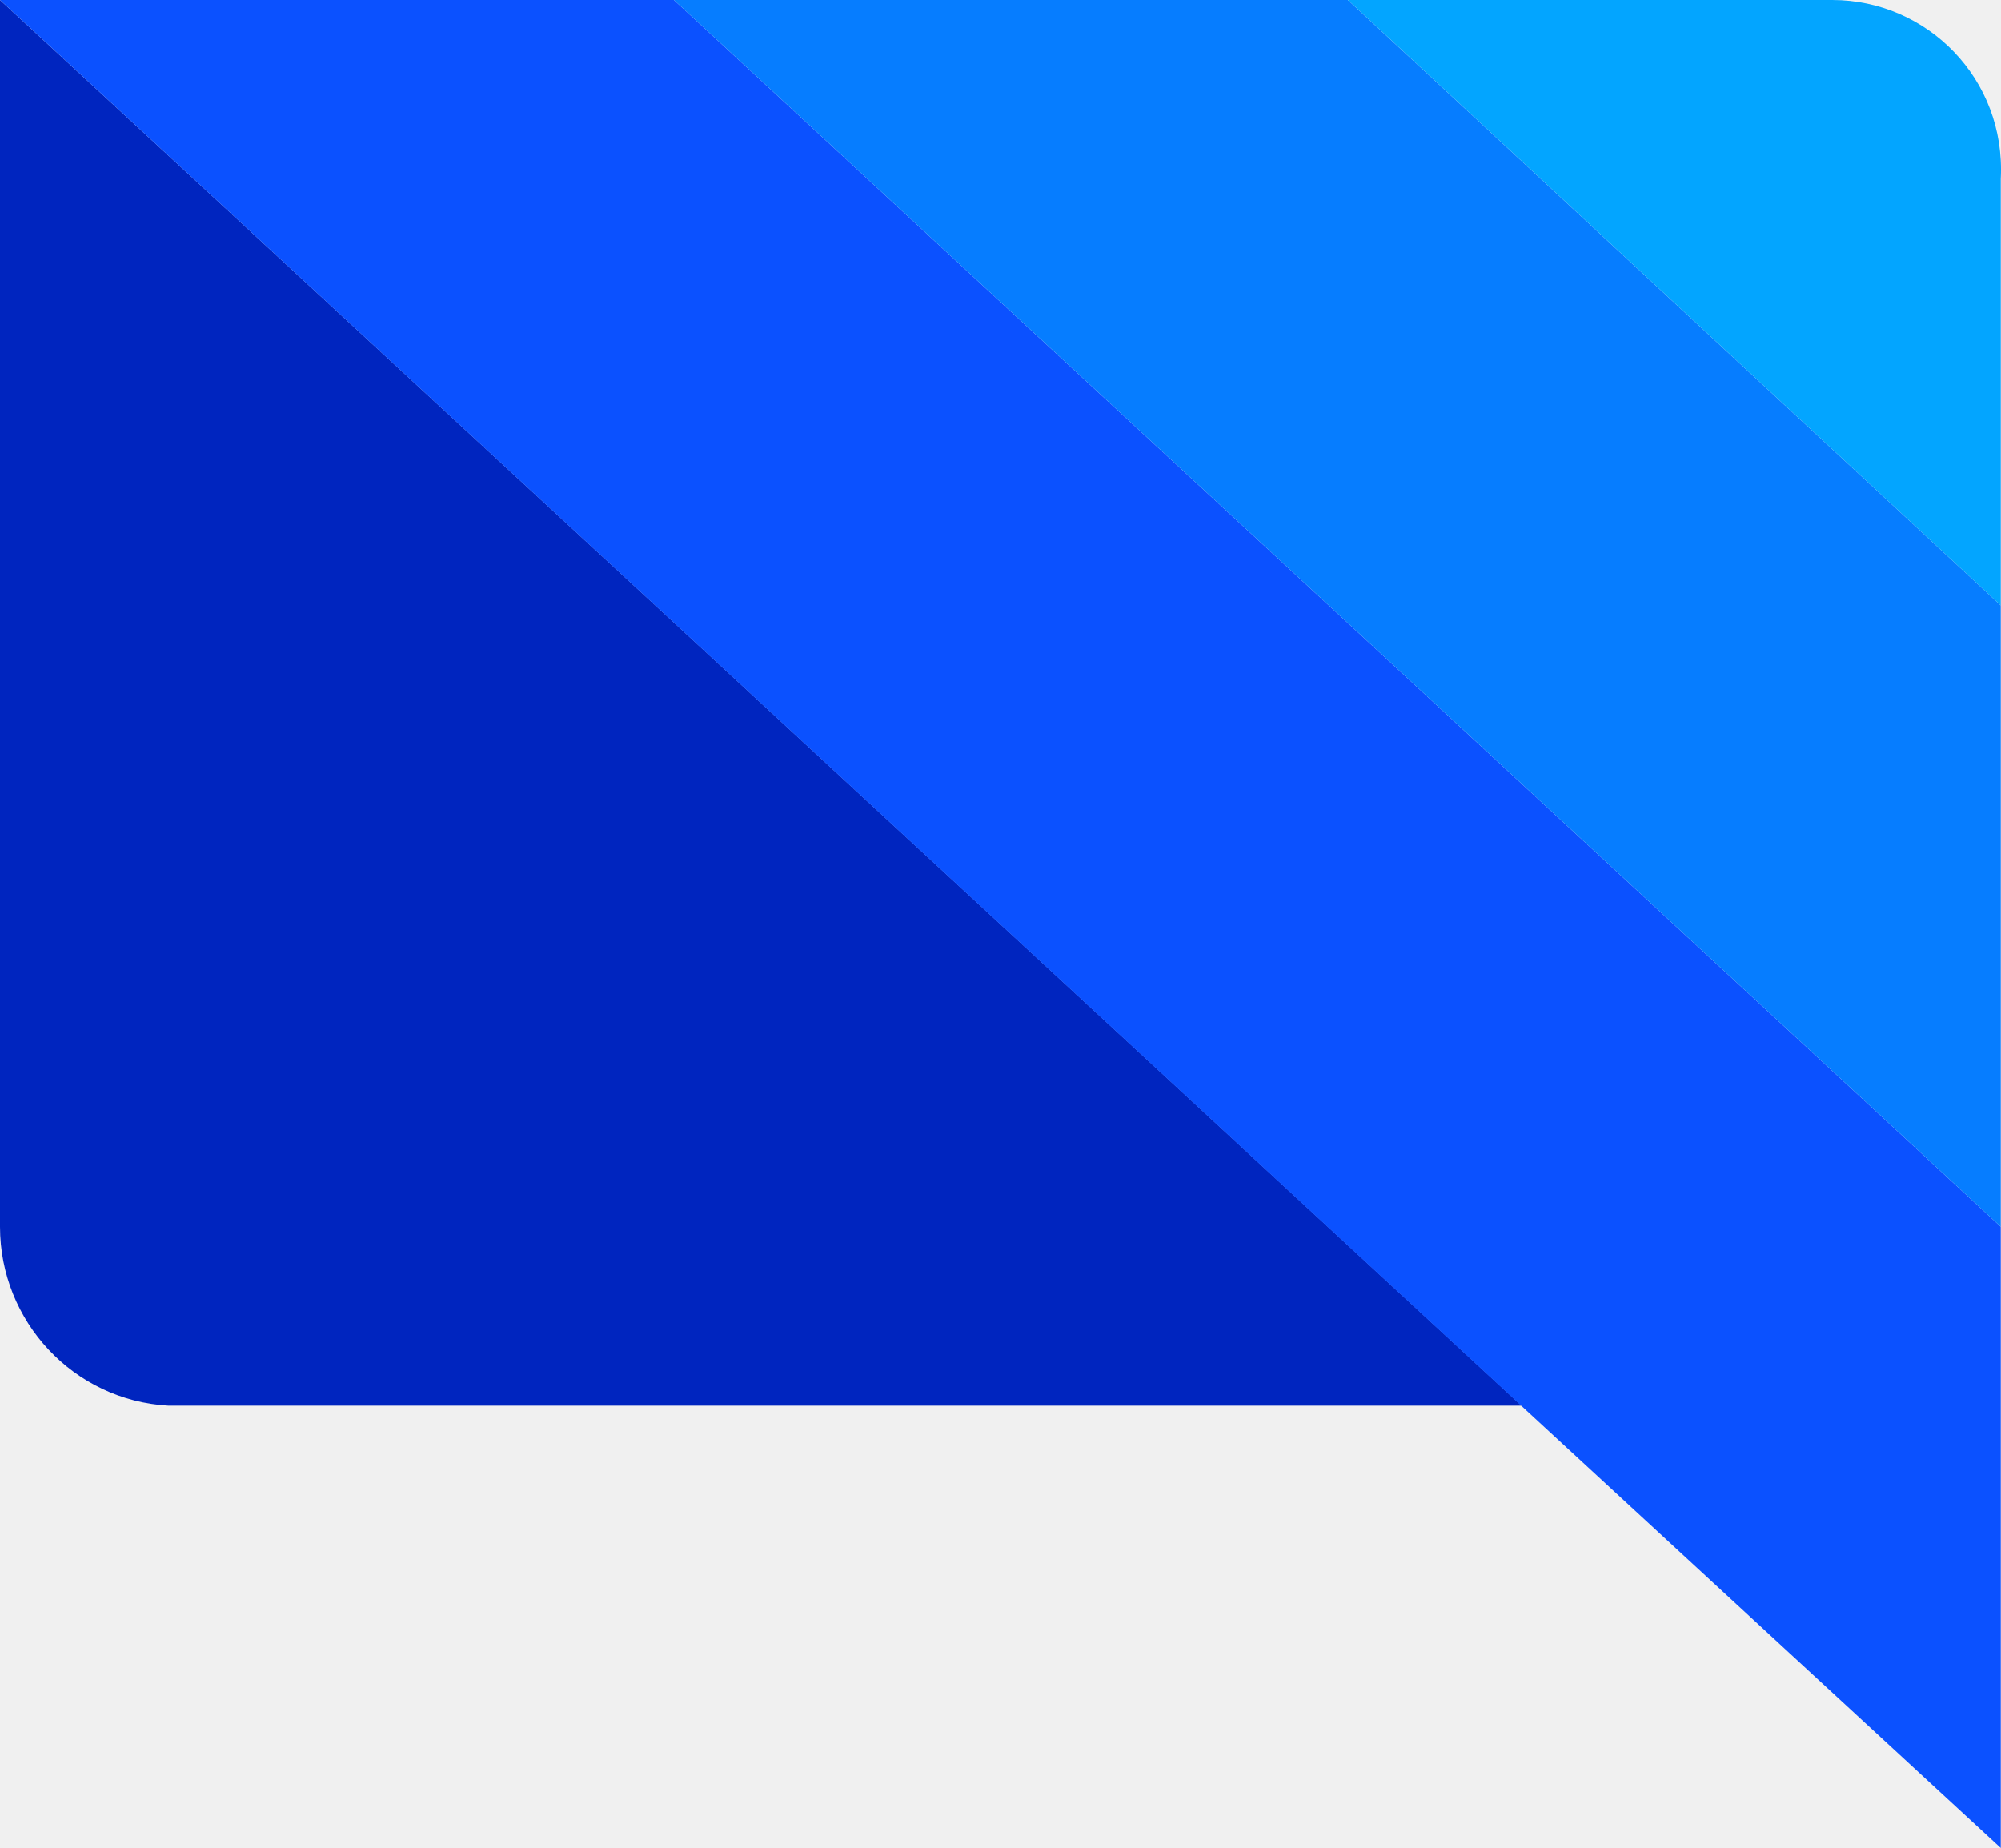
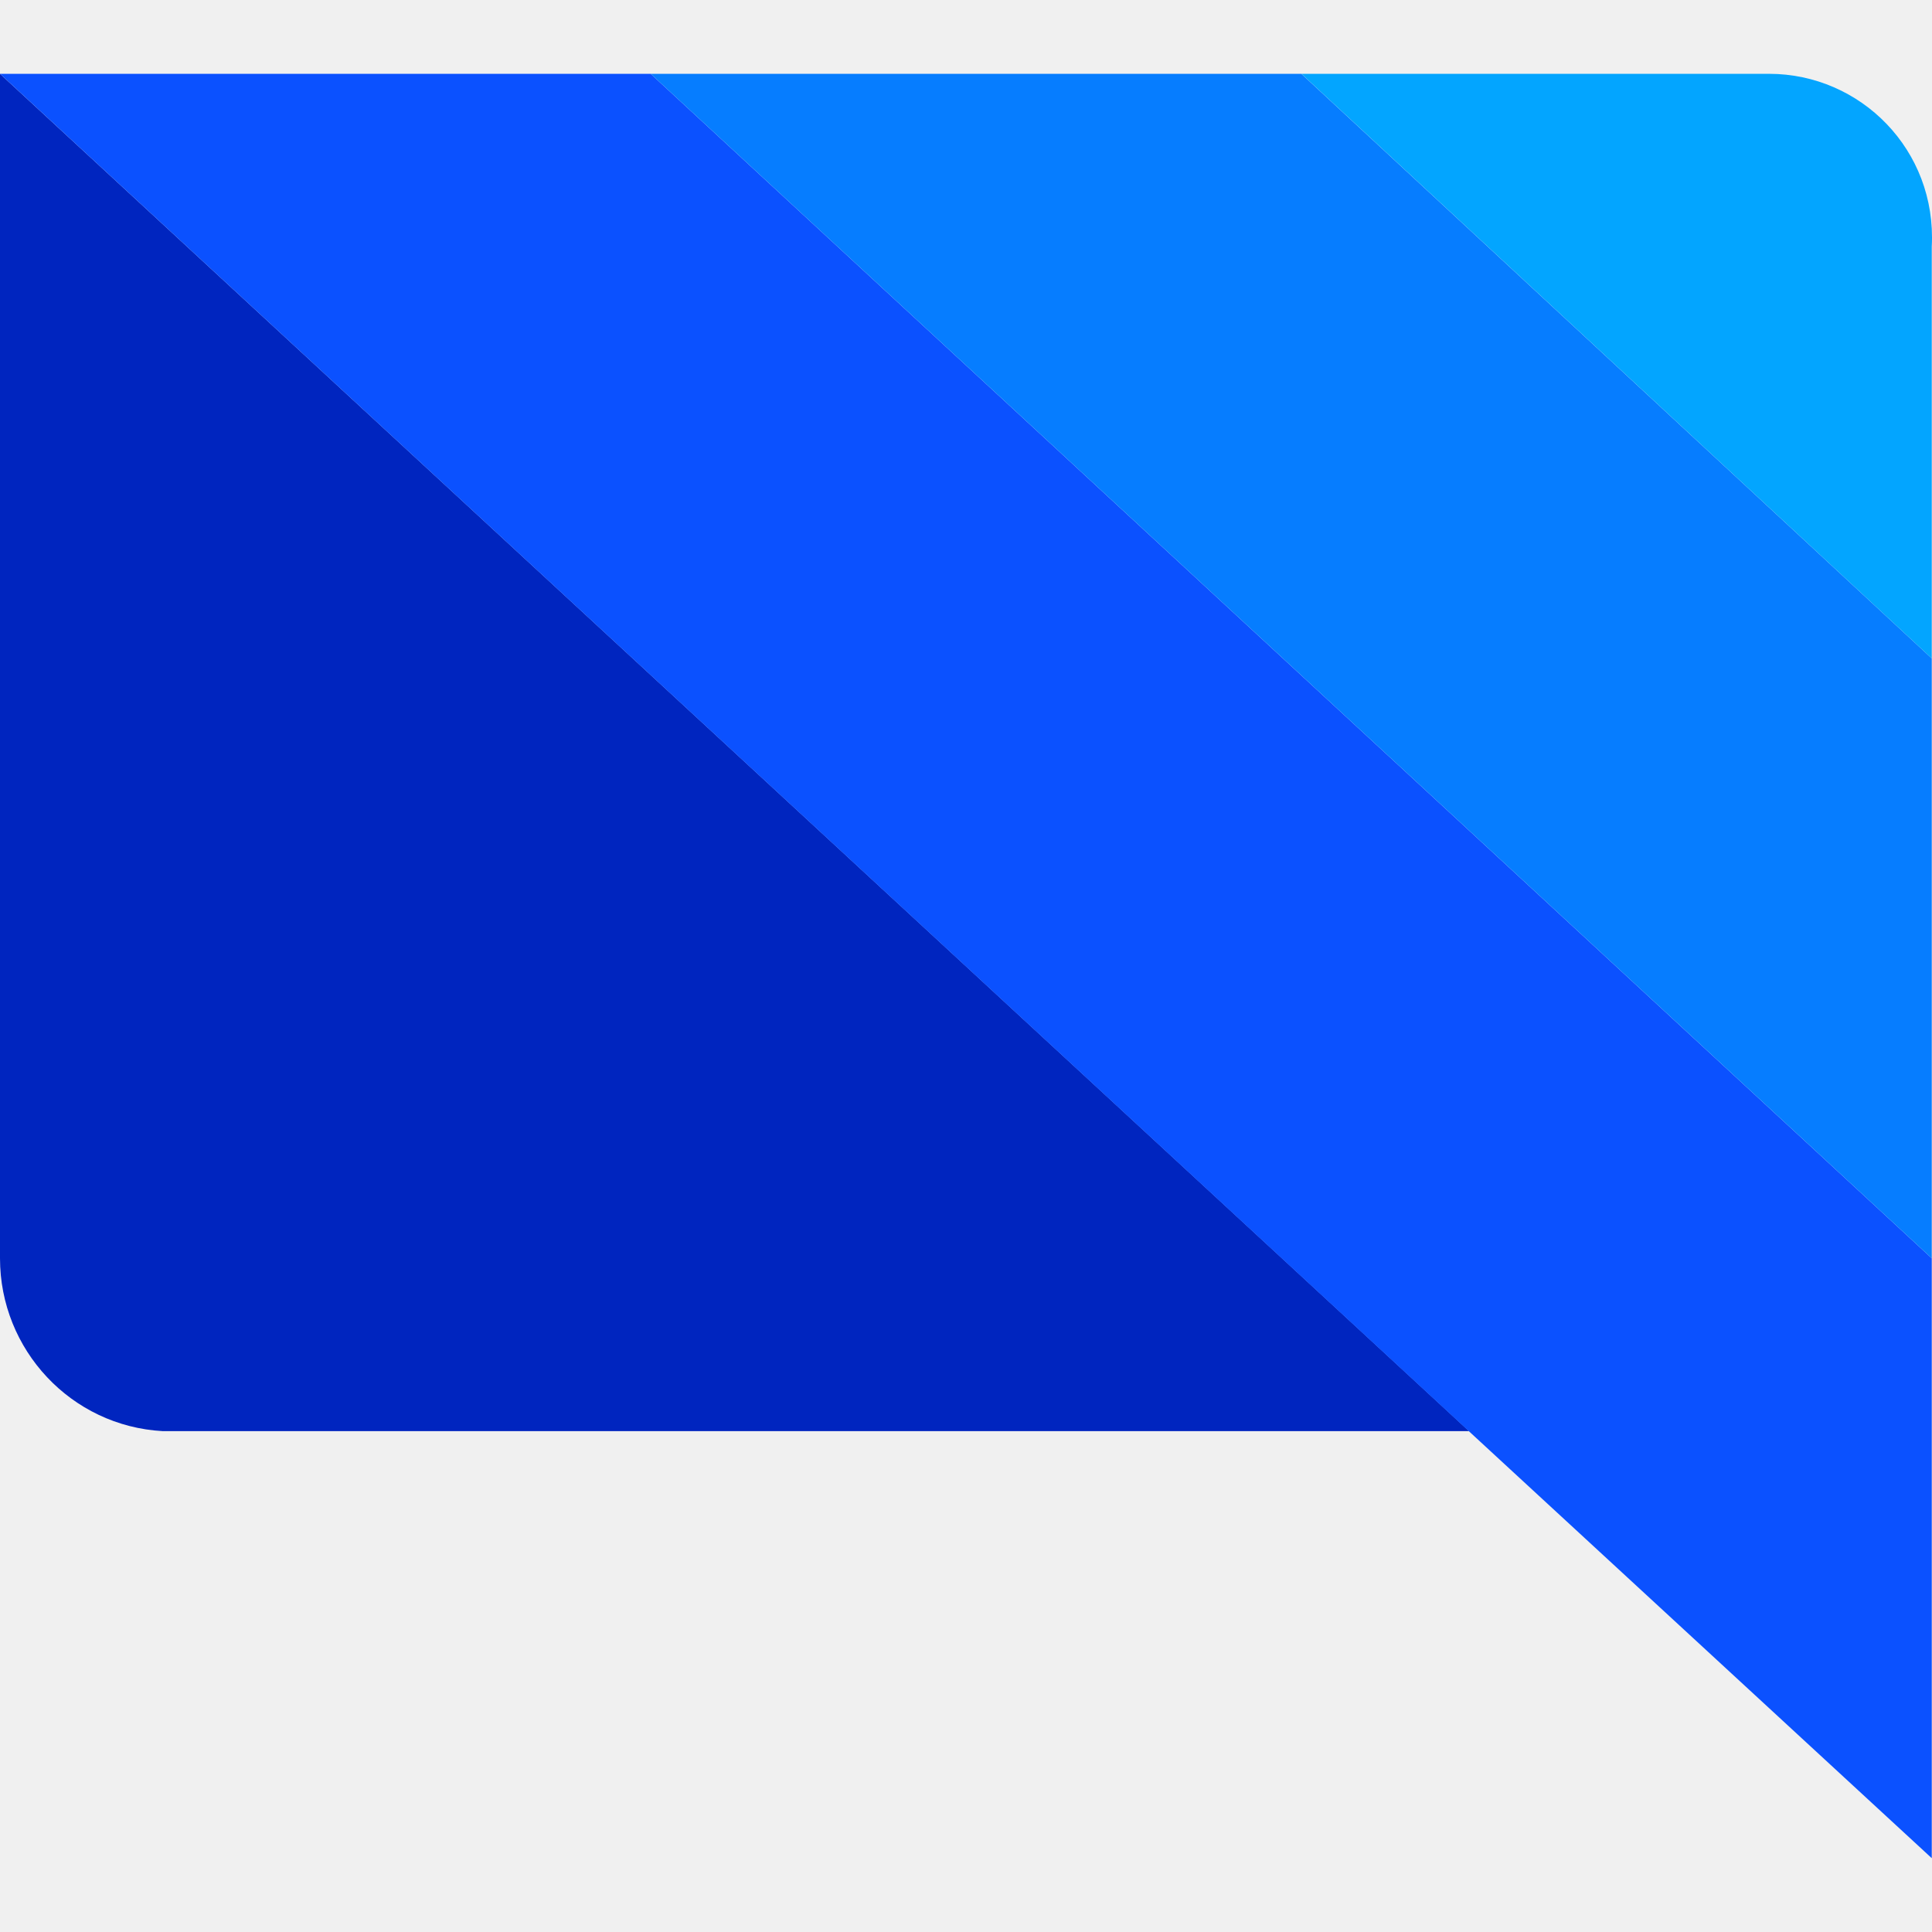
- <svg xmlns="http://www.w3.org/2000/svg" id="Layer_1" viewBox="0 0 512 472.87">
+ <svg xmlns="http://www.w3.org/2000/svg" width="24" height="24" viewBox="0 0 24 24" fill="none">
+   <g clip-path="url(#clip0_11840_24401)">
+     <path d="M0 15.631C0 16.768 0.884 17.715 2.021 17.778H18.25L0 0.917V15.631Z" fill="#0025BF" />
+     <path d="M8.083 0.917H0L18.314 17.841L23.997 23.083V15.631L8.083 0.917Z" fill="#0B51FF" />
+     <path d="M8.083 0.917L23.997 15.631V8.179L16.166 0.917H8.083Z" fill="#067DFF" />
+     <path d="M21.976 0.917H16.167L23.997 8.179V3.064C24.061 1.864 23.113 0.917 21.976 0.917Z" fill="#03A5FF" />
+   </g>
  <defs>
-     <style>.cls-1{fill:#03a5ff;}.cls-2{fill:#0025bf;}.cls-3{fill:#067dff;}.cls-4{fill:#0b51ff;}</style>
+     <clipPath id="clip0_11840_24401">
+       <rect width="24" height="22.166" fill="white" transform="translate(0 0.916992)" />
+     </clipPath>
  </defs>
-   <g id="Group_224">
-     <path id="Path_445" class="cls-2" d="M0,313.9C0,338.15,18.86,358.36,43.11,359.7H389.34L0,0V313.9Z" />
-     <path id="Path_446" class="cls-4" d="M172.44,0H0L390.69,361.05l121.25,111.82v-158.97L172.44,0Z" />
-     <path id="Path_447" class="cls-3" d="M172.44,0L511.94,313.9V154.93L344.88,0H172.44Z" />
-     <path id="Path_448" class="cls-1" d="M468.83,0h-123.94l167.05,154.93V45.8c1.35-25.6-18.86-45.8-43.11-45.8Z" />
-   </g>
</svg>
